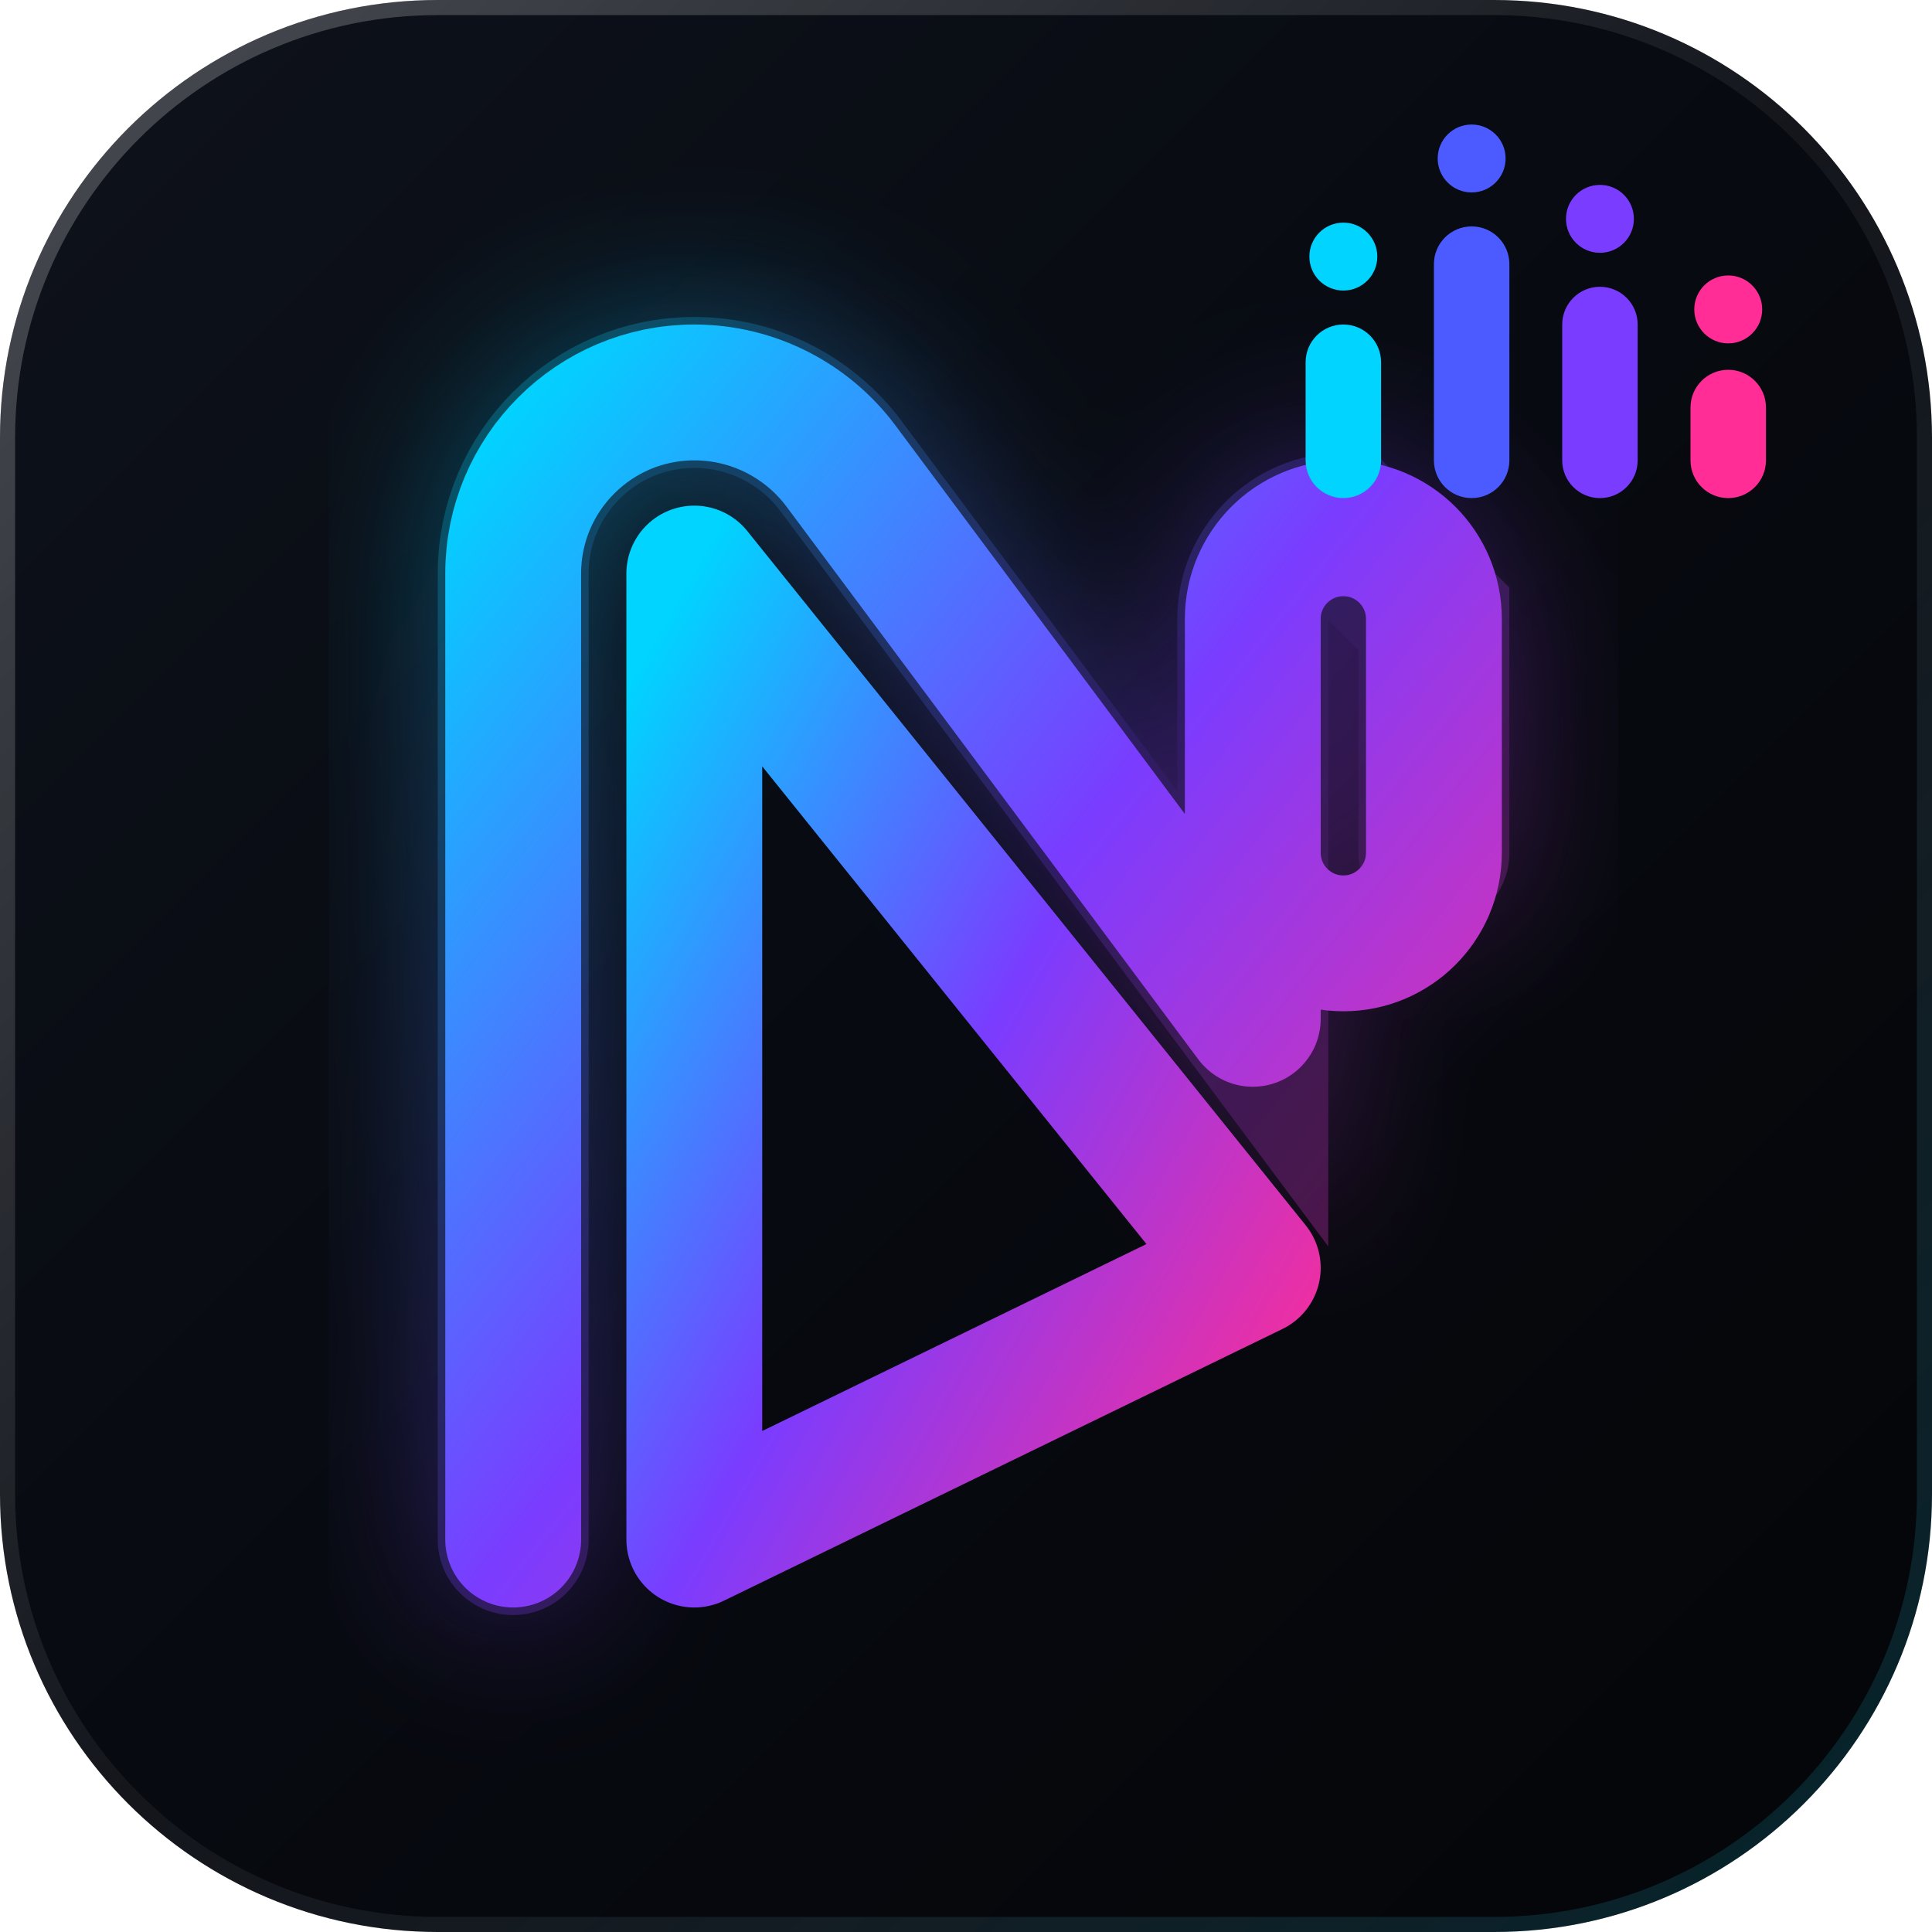
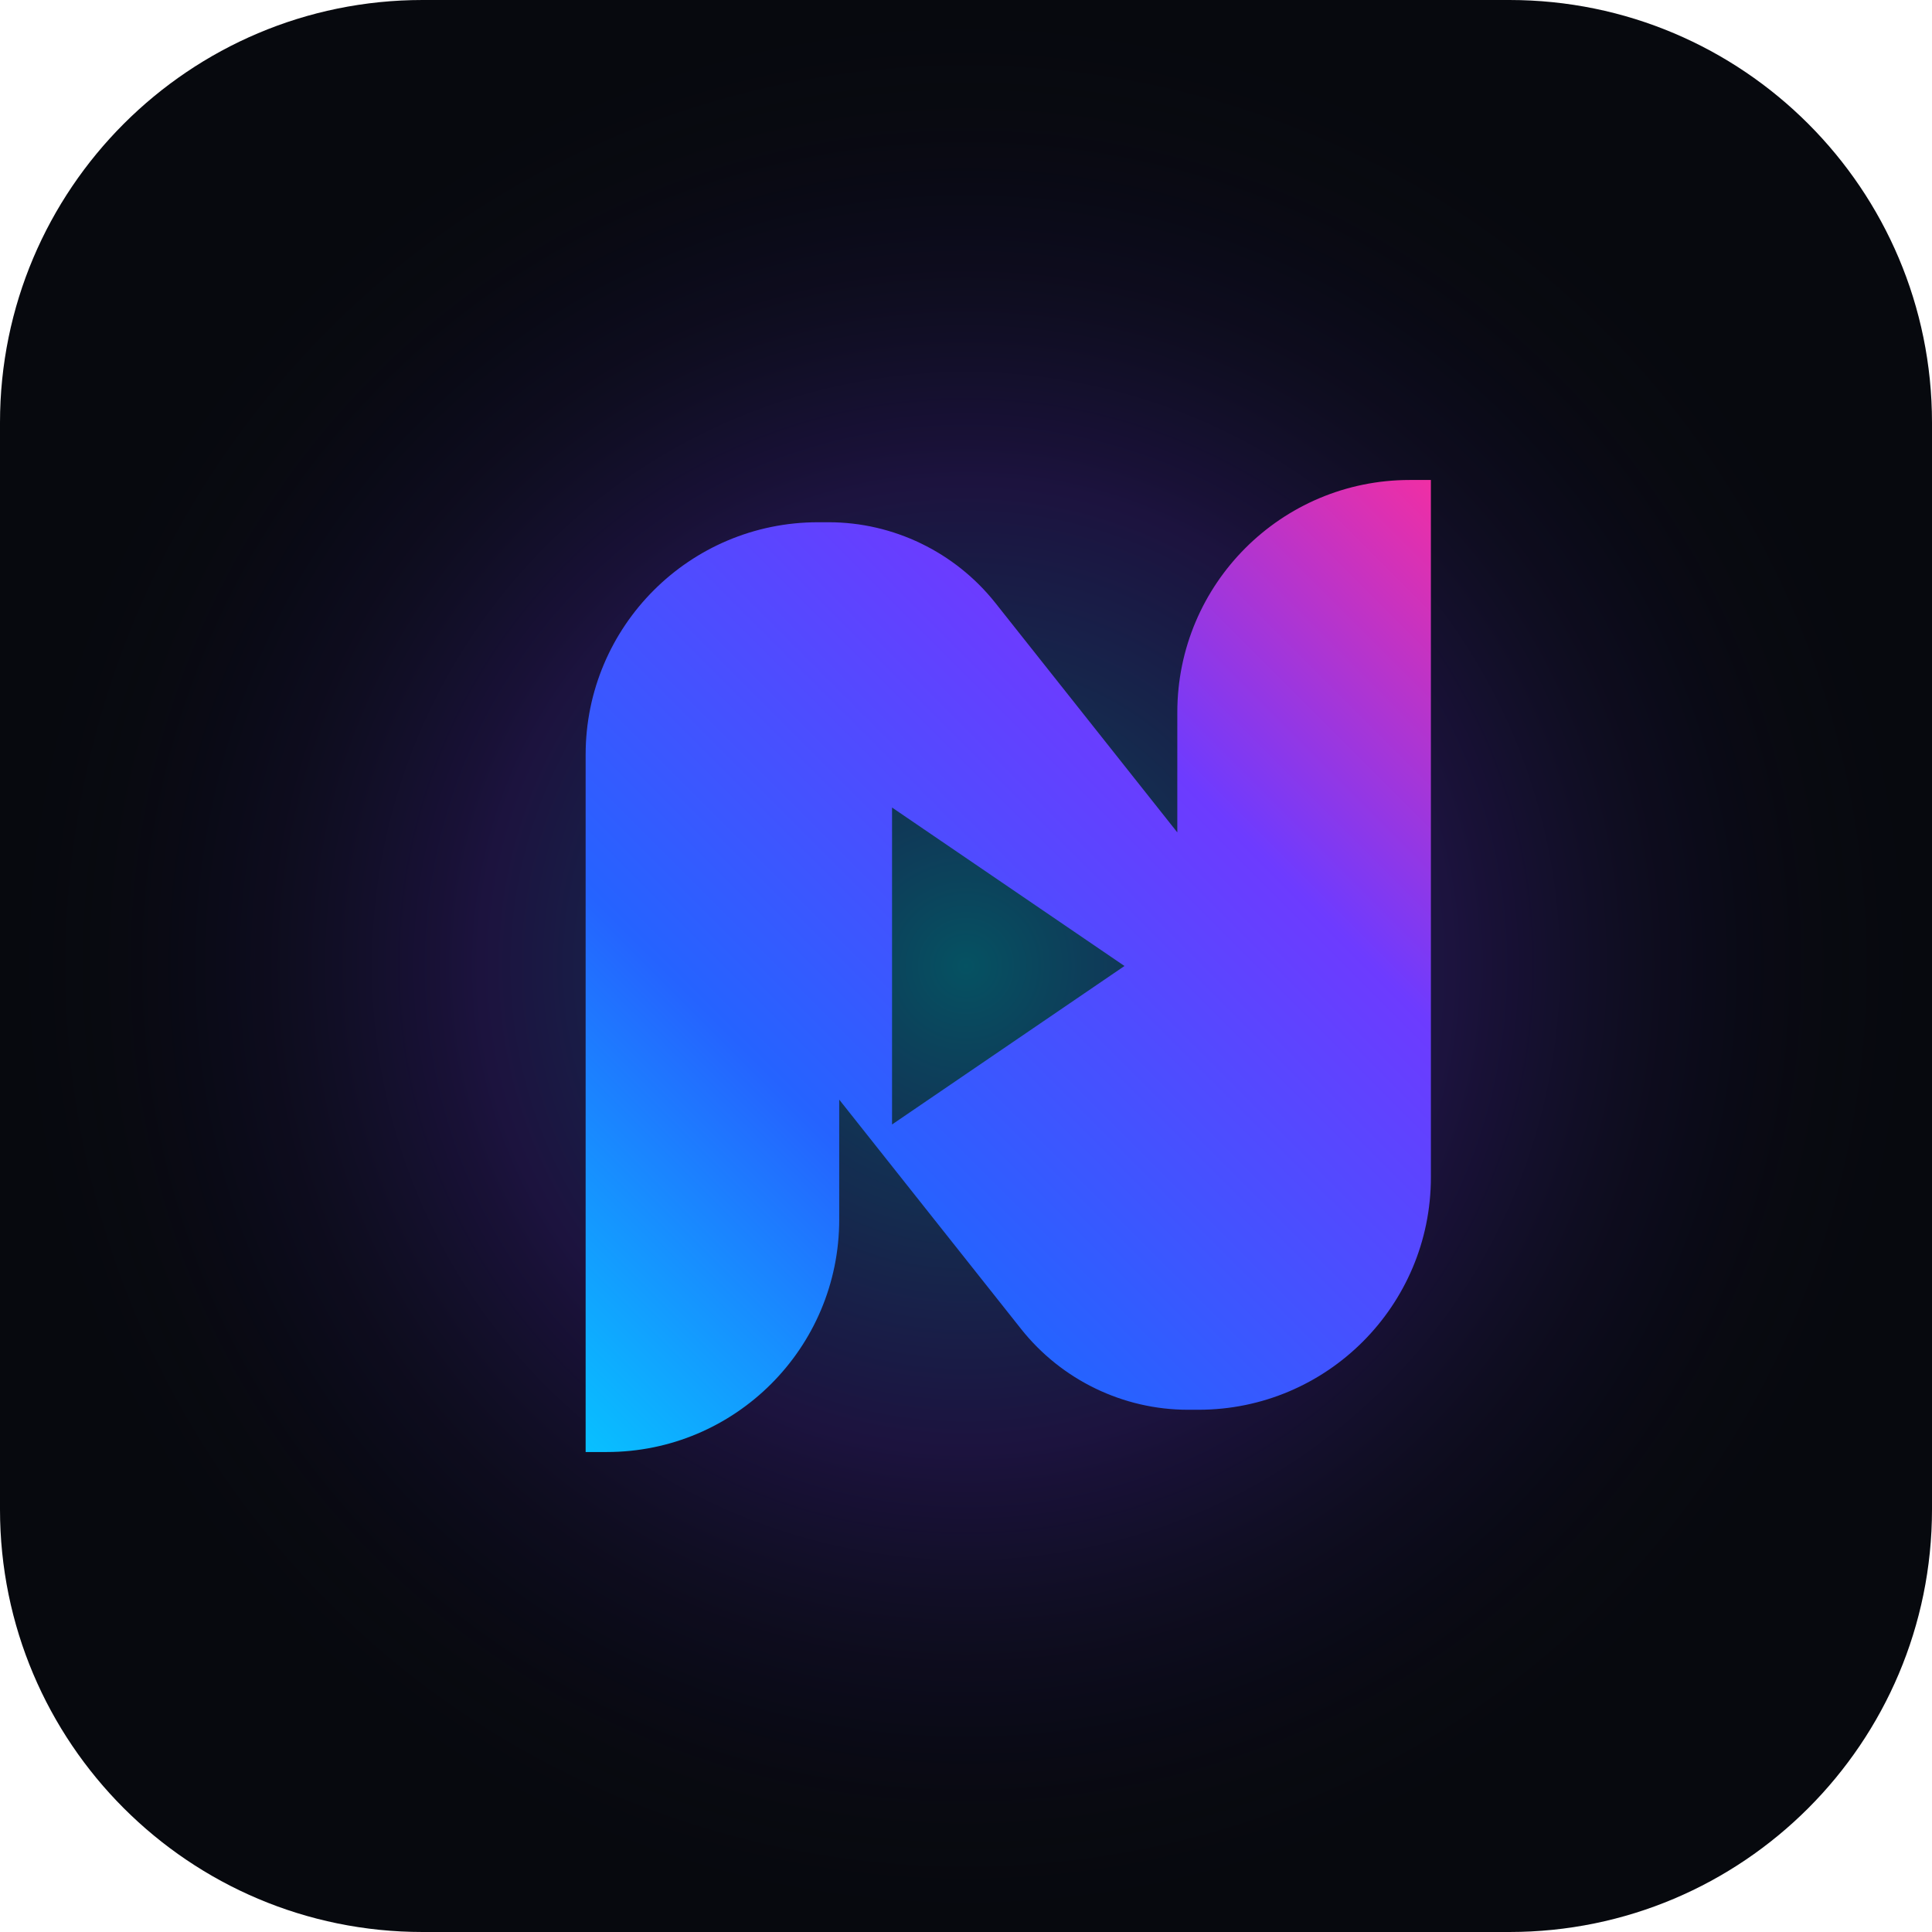
<svg xmlns="http://www.w3.org/2000/svg" width="512" height="512" viewBox="0 0 512 512" fill="none">
  <defs>
-     <linearGradient id="app-bg-grad" x1="0%" y1="0%" x2="100%" y2="100%">
-       <stop offset="0%" stop-color="#0E121B" />
-       <stop offset="50%" stop-color="#070A10" />
-       <stop offset="100%" stop-color="#040508" />
+     <linearGradient id="neotunes-app-grad" x1="64" y1="448" x2="448" y2="64" gradientUnits="userSpaceOnUse">
+       <stop offset="0%" stop-color="#00D9FF" />
+       <stop offset="35%" stop-color="#2563FF" />
+       <stop offset="70%" stop-color="#6D3BFF" />
+       <stop offset="100%" stop-color="#FF2D9A" />
    </linearGradient>
-     <linearGradient id="app-icon-grad" x1="0%" y1="0%" x2="100%" y2="100%">
-       <stop offset="0%" stop-color="#00D4FF" />
-       <stop offset="50%" stop-color="#7A3CFF" />
-       <stop offset="100%" stop-color="#FF2D95" />
-     </linearGradient>
-     <linearGradient id="glass-rim" x1="0%" y1="0%" x2="100%" y2="100%">
-       <stop offset="0%" stop-color="#FFFFFF" stop-opacity="0.25" />
-       <stop offset="50%" stop-color="#FFFFFF" stop-opacity="0.05" />
-       <stop offset="100%" stop-color="#00D4FF" stop-opacity="0.15" />
-     </linearGradient>
-     <filter id="app-icon-glow" x="-20%" y="-20%" width="140%" height="140%">
-       <feGaussianBlur stdDeviation="20" result="blur" />
-       <feComposite in="SourceGraphic" in2="blur" operator="over" />
-     </filter>
+     <radialGradient id="neotunes-app-glow" cx="50%" cy="50%" r="50%" fx="50%" fy="50%">
+       <stop offset="0%" stop-color="#00D9FF" stop-opacity="0.35" />
+       <stop offset="50%" stop-color="#6D3BFF" stop-opacity="0.2" />
+       <stop offset="100%" stop-color="#07090E" stop-opacity="0" />
+     </radialGradient>
  </defs>
-   <rect width="512" height="512" rx="116" fill="url(#app-bg-grad)" />
-   <rect x="2" y="2" width="508" height="508" rx="114" fill="none" stroke="url(#glass-rim)" stroke-width="4" />
-   <g transform="translate(16, 16)" filter="url(#app-icon-glow)" opacity="0.35">
-     <path d="M 120 392 L 120 136 C 120 109.49 141.49 88 168 88 C 183.82 88 198.05 95.66 206.88 107.52 L 316 254 L 316 148 C 316 134.75 326.75 124 340 124 L 364 148 L 364 210" stroke="url(#app-icon-grad)" stroke-width="40" stroke-linecap="round" />
-   </g>
-   <g transform="translate(16, 16)">
-     <path d="M 120 392 L 120 136 C 120 109.49 141.49 88 168 88 C 183.82 88 198.05 95.66 206.88 107.52 L 316 254 L 316 148 C 316 134.75 326.75 124 340 124 C 353.25 124 364 134.75 364 148 L 364 210 C 364 223.25 353.25 234 340 234 C 326.75 234 316 223.25 316 210" stroke="url(#app-icon-grad)" stroke-width="36" stroke-linecap="round" stroke-linejoin="round" />
-     <path d="M 168 136 L 316 320 L 168 392 Z" fill="none" stroke="url(#app-icon-grad)" stroke-width="36" stroke-linecap="round" stroke-linejoin="round" />
-     <rect x="330" y="70" width="20" height="46" rx="10" fill="#00D4FF" />
-     <circle cx="340" cy="52" r="9" fill="#00D4FF" />
-     <rect x="364" y="44" width="20" height="72" rx="10" fill="#4B5BFF" />
-     <circle cx="374" cy="26" r="9" fill="#4B5BFF" />
-     <rect x="398" y="60" width="20" height="56" rx="10" fill="#7A3CFF" />
-     <circle cx="408" cy="42" r="9" fill="#7A3CFF" />
-     <rect x="432" y="82" width="20" height="34" rx="10" fill="#FF2D95" />
-     <circle cx="442" cy="66" r="9" fill="#FF2D95" />
+   <rect width="512" height="512" rx="112" fill="#07090E" />
+   <rect width="512" height="512" rx="112" fill="url(#neotunes-app-glow)" />
+   <g transform="translate(76.8, 76.8) scale(0.7)">
+     <path fill-rule="evenodd" clip-rule="evenodd" d="M112 416 V176 C112 127.399 151.399 88 200 88 H204 C228.471 88 251.815 99.277 267.098 118.527 L336 205.419 V160 C336 111.399 375.399 72 424 72 H432 V336 C432 384.601 392.601 424 344 424 H340 C315.529 424 292.185 412.723 276.902 393.473 L208 306.581 V352 C208 400.601 168.601 440 120 440 H112 V416 Z M228 196 V316 L316 256 L228 196 Z" fill="url(#neotunes-app-grad)" />
  </g>
</svg>
